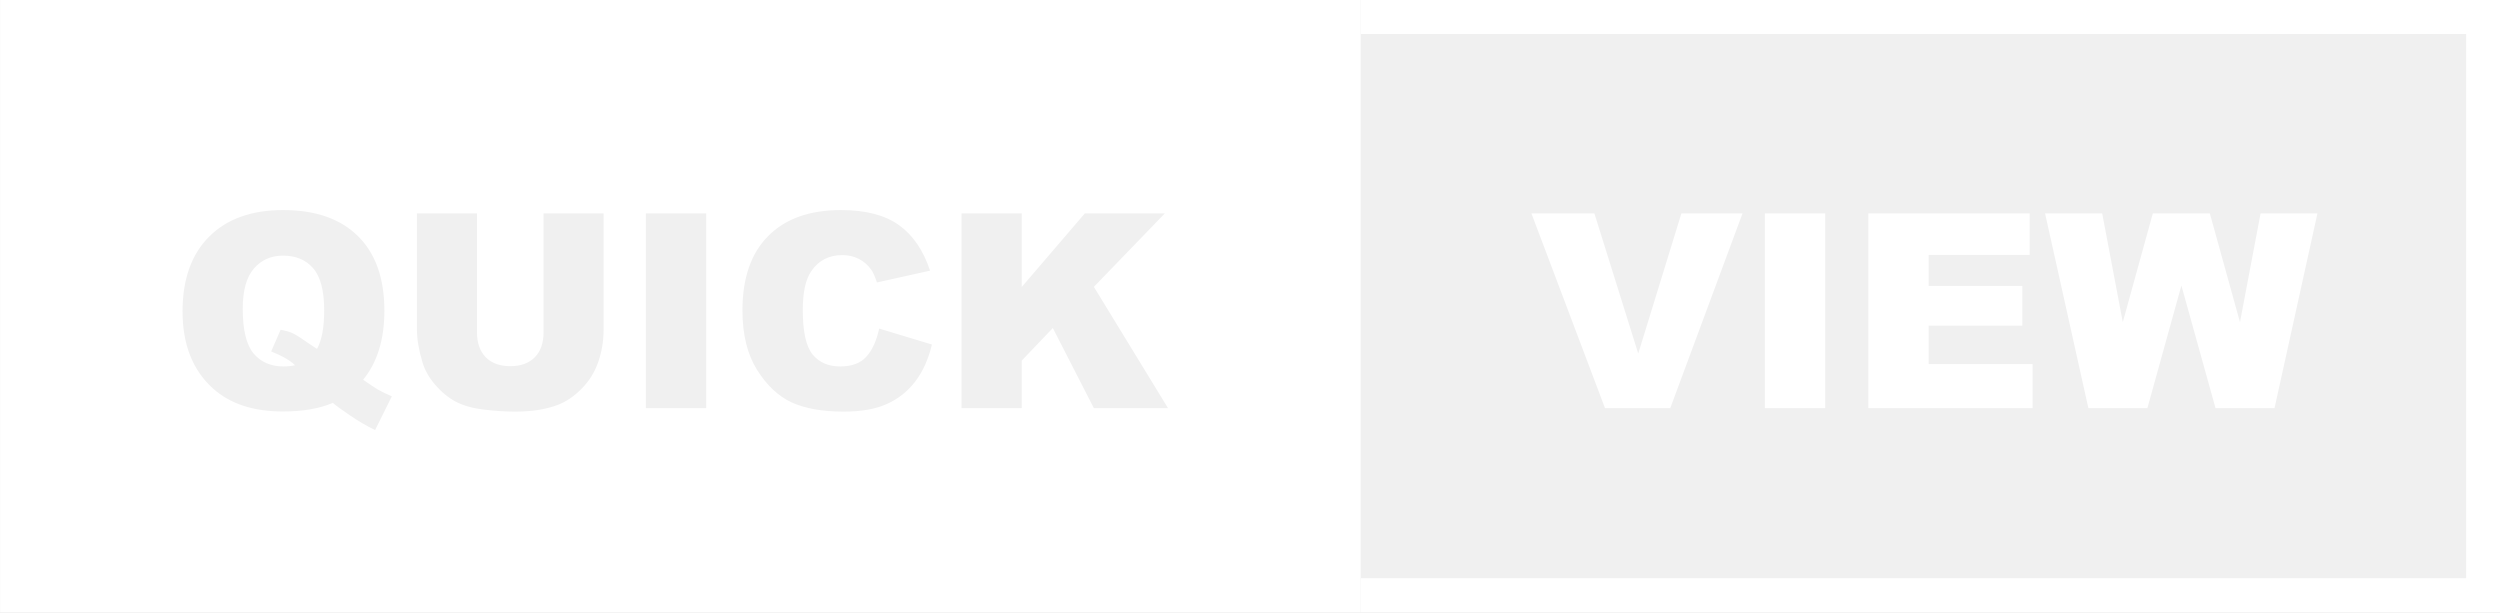
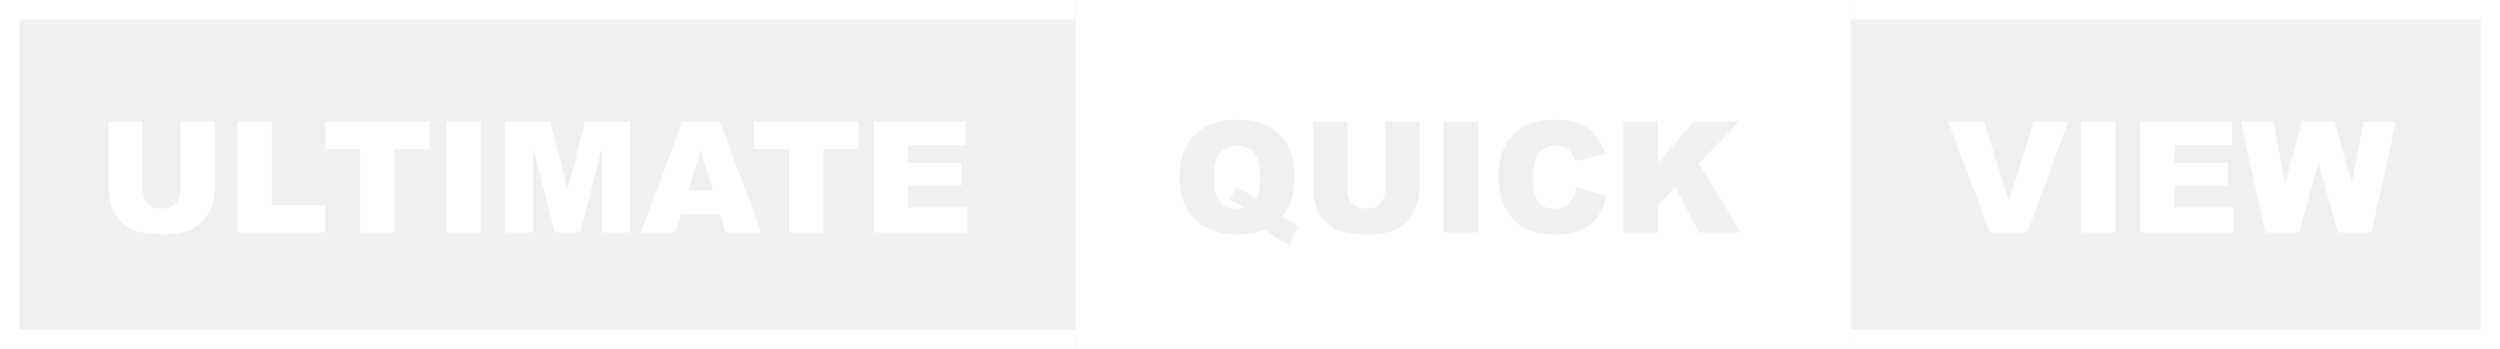
- <svg xmlns="http://www.w3.org/2000/svg" width="147" height="36" viewBox="0 0 147 36" fill="none">
-   <path fill-rule="evenodd" clip-rule="evenodd" d="M80.008 0H0.008V36H80.008V0ZM22.219 22.906C22.083 22.828 21.794 22.635 21.352 22.328C22.185 21.312 22.602 19.958 22.602 18.266C22.602 16.365 22.083 14.904 21.047 13.883C20.016 12.862 18.549 12.352 16.648 12.352C14.784 12.352 13.331 12.875 12.289 13.922C11.253 14.963 10.734 16.427 10.734 18.312C10.734 20.255 11.328 21.763 12.516 22.836C13.521 23.742 14.893 24.195 16.633 24.195C17.81 24.195 18.789 24.026 19.57 23.688C19.763 23.854 20.102 24.102 20.586 24.43C21.07 24.763 21.56 25.049 22.055 25.289L23.039 23.305C22.695 23.154 22.422 23.021 22.219 22.906ZM19.062 18.25C19.062 19.255 18.922 20.01 18.641 20.516C18.5 20.427 18.37 20.341 18.25 20.258C17.745 19.904 17.404 19.685 17.227 19.602C17.055 19.518 16.812 19.448 16.5 19.391L15.945 20.664C16.586 20.919 17.055 21.19 17.352 21.477C17.138 21.523 16.912 21.547 16.672 21.547C15.927 21.547 15.341 21.294 14.914 20.789C14.487 20.284 14.273 19.406 14.273 18.156C14.273 17.083 14.492 16.294 14.93 15.789C15.367 15.284 15.938 15.031 16.641 15.031C17.396 15.031 17.987 15.279 18.414 15.773C18.846 16.268 19.062 17.094 19.062 18.25ZM35.492 12.547H31.961V19.539C31.961 20.174 31.787 20.667 31.438 21.016C31.094 21.359 30.617 21.531 30.008 21.531C29.393 21.531 28.912 21.357 28.562 21.008C28.219 20.654 28.047 20.164 28.047 19.539V12.547H24.516V19.375C24.516 19.938 24.625 20.583 24.844 21.312C24.979 21.766 25.229 22.206 25.594 22.633C25.963 23.06 26.37 23.391 26.812 23.625C27.255 23.854 27.805 24.008 28.461 24.086C29.122 24.164 29.732 24.203 30.289 24.203C31.253 24.203 32.078 24.076 32.766 23.82C33.26 23.638 33.732 23.323 34.18 22.875C34.633 22.422 34.964 21.896 35.172 21.297C35.385 20.693 35.492 20.052 35.492 19.375V12.547ZM41.523 12.547H37.977V24H41.523V12.547ZM54.797 20.258L51.695 19.32C51.539 20.044 51.286 20.596 50.938 20.977C50.594 21.357 50.083 21.547 49.406 21.547C48.708 21.547 48.167 21.312 47.781 20.844C47.396 20.37 47.203 19.497 47.203 18.227C47.203 17.201 47.365 16.448 47.688 15.969C48.115 15.323 48.729 15 49.531 15C49.885 15 50.206 15.073 50.492 15.219C50.779 15.365 51.021 15.573 51.219 15.844C51.339 16.005 51.453 16.26 51.562 16.609L54.688 15.914C54.286 14.706 53.672 13.81 52.844 13.227C52.021 12.643 50.888 12.352 49.445 12.352C47.602 12.352 46.175 12.862 45.164 13.883C44.159 14.898 43.656 16.354 43.656 18.25C43.656 19.672 43.943 20.838 44.516 21.75C45.089 22.662 45.768 23.299 46.555 23.664C47.346 24.023 48.365 24.203 49.609 24.203C50.635 24.203 51.479 24.055 52.141 23.758C52.807 23.461 53.365 23.021 53.812 22.438C54.26 21.854 54.589 21.128 54.797 20.258ZM60.078 12.547H56.539V24H60.078V21.203L61.906 19.289L64.32 24H68.68L64.32 16.867L68.492 12.547H63.789L60.078 16.875V12.547Z" fill="white" />
-   <mask id="path-2-inside-1_3833_16369" fill="white">
-     <path d="M80.008 0H147.008V36H80.008V0Z" />
+ <svg xmlns="http://www.w3.org/2000/svg" width="258" height="36" viewBox="0 0 258 36" fill="none">
+   <mask id="path-1-inside-1_4545_17563" fill="white">
+     <path d="M0.008 0H111.008V36H0.008V0Z" />
  </mask>
-   <path d="M147.008 0H149.008V-2H147.008V0ZM147.008 36V38H149.008V36H147.008ZM80.008 2H147.008V-2H80.008V2ZM145.008 0V36H149.008V0H145.008ZM147.008 34H80.008V38H147.008V34Z" fill="white" mask="url(#path-2-inside-1_3833_16369)" />
-   <path d="M90.047 12.547H93.75L96.328 20.789L98.867 12.547H102.461L98.211 24H94.375L90.047 12.547ZM103.773 12.547H107.32V24H103.773V12.547ZM109.859 12.547H119.344V14.992H113.406V16.812H118.914V19.148H113.406V21.406H119.516V24H109.859V12.547ZM120.25 12.547H123.609L124.82 18.945L126.586 12.547H129.938L131.711 18.945L132.922 12.547H136.266L133.742 24H130.273L128.266 16.789L126.266 24H122.797L120.25 12.547Z" fill="white" />
+   <path d="M0.008 0V-2H-1.992V0H0.008ZM0.008 36H-1.992V38H0.008V36ZM0.008 2H111.008V-2H0.008V2ZM111.008 34H0.008V38H111.008V34ZM2.008 36V0H-1.992V36H2.008Z" fill="white" mask="url(#path-1-inside-1_4545_17563)" />
+   <path d="M18.633 12.547H22.164V19.375C22.164 20.052 22.057 20.693 21.844 21.297C21.635 21.896 21.305 22.422 20.852 22.875C20.404 23.323 19.932 23.638 19.438 23.82C18.75 24.076 17.924 24.203 16.961 24.203C16.404 24.203 15.794 24.164 15.133 24.086C14.477 24.008 13.927 23.854 13.484 23.625C13.042 23.391 12.635 23.06 12.266 22.633C11.901 22.206 11.651 21.766 11.516 21.312C11.297 20.583 11.188 19.938 11.188 19.375V12.547H14.719V19.539C14.719 20.164 14.891 20.654 15.234 21.008C15.583 21.357 16.065 21.531 16.68 21.531C17.289 21.531 17.766 21.359 18.109 21.016C18.458 20.667 18.633 20.174 18.633 19.539V12.547ZM24.508 12.547H28.047V21.18H33.57V24H24.508V12.547ZM33.562 12.547H44.32V15.375H40.711V24H37.172V15.375H33.562V12.547ZM46.07 12.547H49.617V24H46.07V12.547ZM52.125 12.547H56.781L58.578 19.516L60.367 12.547H65.008V24H62.117V15.266L59.875 24H57.258L55.023 15.266V24H52.125V12.547ZM74.32 22.109H70.289L69.734 24H66.117L70.422 12.547H74.281L78.586 24H74.883L74.32 22.109ZM73.578 19.633L72.312 15.516L71.055 19.633H73.578ZM77.812 12.547H88.57V15.375H84.961V24H81.422V15.375H77.812V12.547ZM90.172 12.547H99.656V14.992H93.719V16.812H99.227V19.148H93.719V21.406H99.828V24H90.172V12.547Z" fill="white" />
+   <path fill-rule="evenodd" clip-rule="evenodd" d="M191.008 0H111.008V36H191.008V0ZM133.219 22.906C133.083 22.828 132.794 22.635 132.352 22.328C133.185 21.312 133.602 19.958 133.602 18.266C133.602 16.365 133.083 14.904 132.047 13.883C131.016 12.862 129.549 12.352 127.648 12.352C125.784 12.352 124.331 12.875 123.289 13.922C122.253 14.963 121.734 16.427 121.734 18.312C121.734 20.255 122.328 21.763 123.516 22.836C124.521 23.742 125.893 24.195 127.633 24.195C128.81 24.195 129.789 24.026 130.57 23.688C130.763 23.854 131.102 24.102 131.586 24.43C132.07 24.763 132.56 25.049 133.055 25.289L134.039 23.305C133.695 23.154 133.422 23.021 133.219 22.906ZM130.062 18.25C130.062 19.255 129.922 20.01 129.641 20.516C129.5 20.427 129.37 20.341 129.25 20.258C128.745 19.904 128.404 19.685 128.227 19.602C128.055 19.518 127.812 19.448 127.5 19.391L126.945 20.664C127.586 20.919 128.055 21.19 128.352 21.477C128.138 21.523 127.911 21.547 127.672 21.547C126.927 21.547 126.341 21.294 125.914 20.789C125.487 20.284 125.273 19.406 125.273 18.156C125.273 17.083 125.492 16.294 125.93 15.789C126.367 15.284 126.938 15.031 127.641 15.031C128.396 15.031 128.987 15.279 129.414 15.773C129.846 16.268 130.062 17.094 130.062 18.25ZM146.492 12.547H142.961V19.539C142.961 20.174 142.786 20.667 142.438 21.016C142.094 21.359 141.617 21.531 141.008 21.531C140.393 21.531 139.911 21.357 139.562 21.008C139.219 20.654 139.047 20.164 139.047 19.539V12.547H135.516V19.375C135.516 19.938 135.625 20.583 135.844 21.312C135.979 21.766 136.229 22.206 136.594 22.633C136.964 23.06 137.37 23.391 137.812 23.625C138.255 23.854 138.805 24.008 139.461 24.086C140.122 24.164 140.732 24.203 141.289 24.203C142.253 24.203 143.078 24.076 143.766 23.82C144.26 23.638 144.732 23.323 145.18 22.875C145.633 22.422 145.964 21.896 146.172 21.297C146.385 20.693 146.492 20.052 146.492 19.375V12.547ZM152.523 12.547H148.977V24H152.523V12.547ZM165.797 20.258L162.695 19.32C162.539 20.044 162.286 20.596 161.938 20.977C161.594 21.357 161.083 21.547 160.406 21.547C159.708 21.547 159.167 21.312 158.781 20.844C158.396 20.37 158.203 19.497 158.203 18.227C158.203 17.201 158.365 16.448 158.688 15.969C159.115 15.323 159.729 15 160.531 15C160.885 15 161.206 15.073 161.492 15.219C161.779 15.365 162.021 15.573 162.219 15.844C162.339 16.005 162.453 16.26 162.562 16.609L165.688 15.914C165.286 14.706 164.672 13.81 163.844 13.227C163.021 12.643 161.888 12.352 160.445 12.352C158.602 12.352 157.174 12.862 156.164 13.883C155.159 14.898 154.656 16.354 154.656 18.25C154.656 19.672 154.943 20.838 155.516 21.75C156.089 22.662 156.768 23.299 157.555 23.664C158.346 24.023 159.365 24.203 160.609 24.203C161.635 24.203 162.479 24.055 163.141 23.758C163.807 23.461 164.365 23.021 164.812 22.438C165.26 21.854 165.589 21.128 165.797 20.258ZM171.078 12.547H167.539V24H171.078V21.203L172.906 19.289L175.32 24H179.68L175.32 16.867L179.492 12.547H174.789L171.078 16.875V12.547Z" fill="white" />
+   <mask id="path-5-inside-2_4545_17563" fill="white">
+     <path d="M191.008 0H258.008V36H191.008V0Z" />
+   </mask>
+   <path d="M258.008 0H260.008V-2H258.008V0ZM258.008 36V38H260.008V36H258.008ZM191.008 2H258.008V-2H191.008V2ZM256.008 0V36H260.008V0H256.008ZM258.008 34H191.008V38H258.008V34Z" fill="white" mask="url(#path-5-inside-2_4545_17563)" />
+   <path d="M201.047 12.547H204.75L207.328 20.789L209.867 12.547H213.461L209.211 24H205.375L201.047 12.547ZM214.773 12.547H218.32V24H214.773V12.547ZM220.859 12.547H230.344V14.992H224.406V16.812H229.914V19.148H224.406V21.406H230.516V24H220.859V12.547ZM231.25 12.547H234.609L235.82 18.945L237.586 12.547H240.938L242.711 18.945L243.922 12.547H247.266L244.742 24H241.273L239.266 16.789L237.266 24H233.797L231.25 12.547Z" fill="white" />
</svg>
